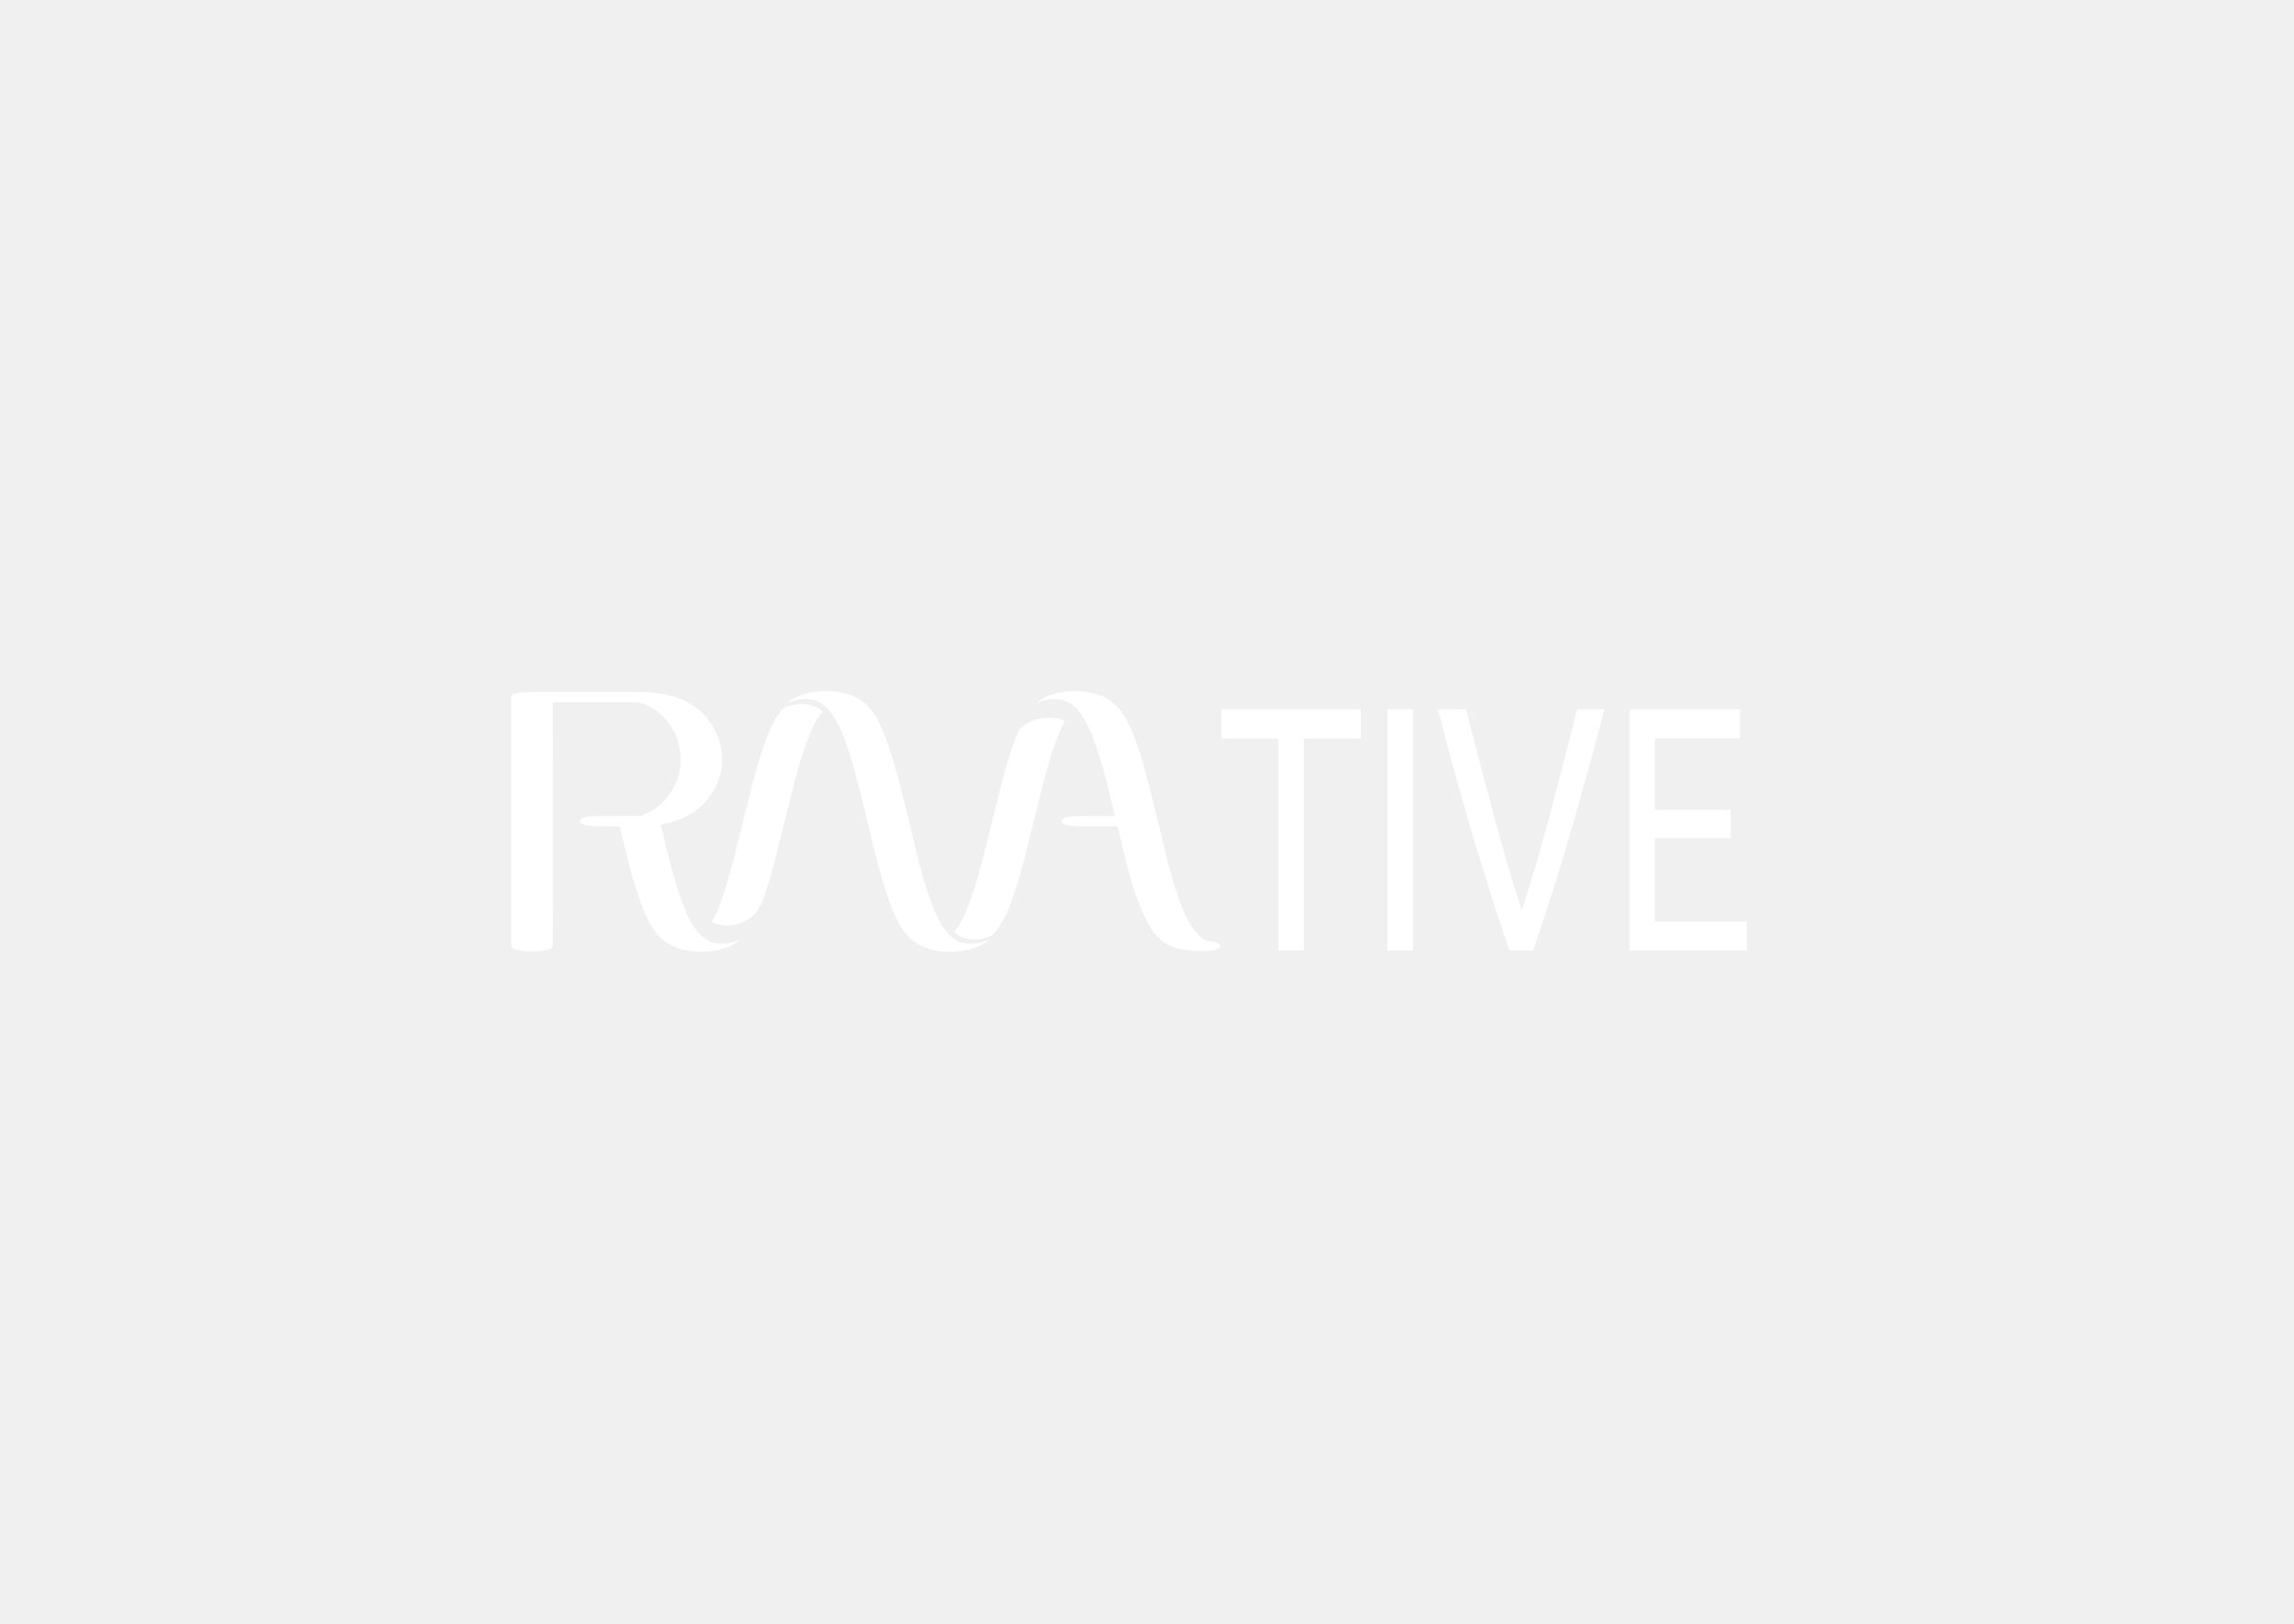
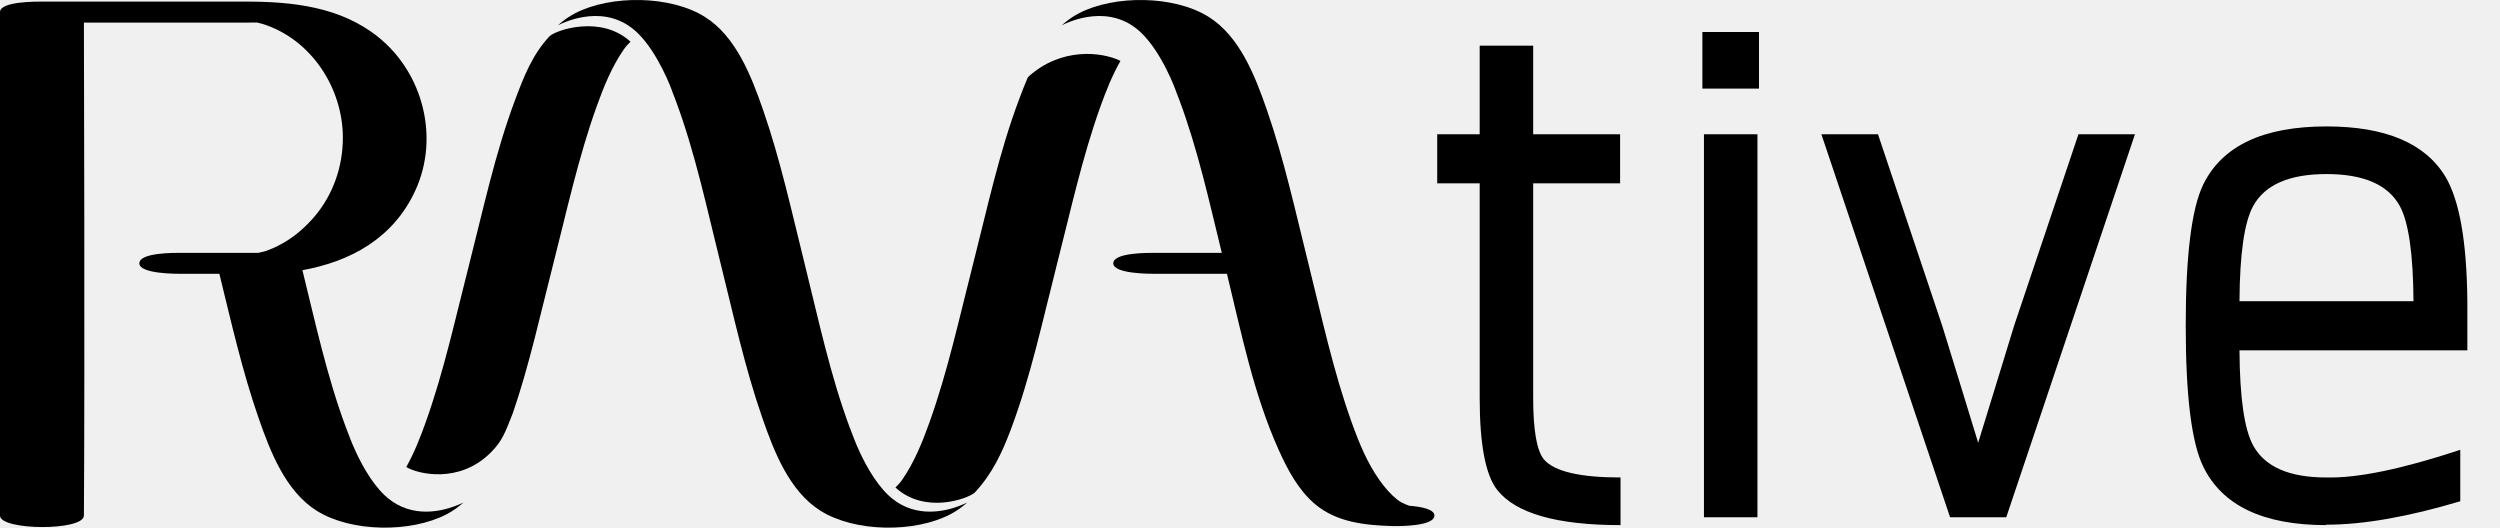
- <svg xmlns="http://www.w3.org/2000/svg" width="842" height="596" viewBox="0 0 842 596" fill="none">
-   <path d="M260.561 345.596C260.54 345.587 260.51 345.575 260.469 345.558C260.469 345.558 260.477 345.558 260.479 345.559C259.432 345.093 258.393 344.426 257.403 343.489C256.147 342.297 255.038 340.763 254.114 339.239C254.036 339.111 253.96 338.982 253.884 338.854C253.726 338.583 253.571 338.314 253.425 338.046C253.353 337.916 253.28 337.784 253.21 337.652C251.847 335.108 251.071 332.948 251.071 332.948C251.071 332.948 251.077 332.956 251.081 332.966C250.852 332.387 250.628 331.806 250.411 331.226C246.964 321.98 244.87 312.247 242.513 302.679C251.232 301.109 259.042 296.896 263.027 288.149C267.373 278.608 264.418 266.969 256.289 260.416C249.434 254.889 240.713 253.965 232.211 253.965C225.506 253.965 200.883 253.965 195.275 253.965C194.205 253.965 187.673 253.915 187.66 255.867V347.186C187.64 349.909 202.855 350.019 202.877 347.186C203.063 320.555 202.877 257.769 202.877 257.769C202.877 257.769 230.66 257.769 232.959 257.769C233.406 257.769 233.873 257.739 234.324 257.768C234.482 257.826 235.146 257.972 235.373 258.044C244.135 260.834 249.859 269.673 249.846 278.696C249.838 283.841 248.116 288.874 244.805 292.83C243.162 294.788 241.172 296.544 238.944 297.801C237.897 298.39 236.727 298.936 235.579 299.294C235.36 299.362 234.788 299.461 234.487 299.533C229.841 299.533 225.194 299.533 220.548 299.533C219.382 299.533 212.939 299.456 212.939 301.435C212.939 303.369 219.72 303.338 220.548 303.338H227.448C229.6 312.096 231.585 320.943 234.552 329.466C236.657 335.511 239.425 342.75 245.109 346.317C251.338 350.228 262.187 350.333 268.656 346.958C269.787 346.368 270.802 345.639 271.73 344.805C271.72 344.812 271.703 344.822 271.693 344.827C270.538 345.391 265.458 347.721 260.561 345.596Z" fill="white" />
-   <path d="M287.323 260.255C284.177 263.651 282.682 267.549 281.104 271.749C277.459 281.439 275.311 291.66 272.745 301.668C270.29 311.248 268.196 320.995 264.852 330.32C263.87 333.062 262.782 335.822 261.352 338.378C263.37 339.639 270.938 341.489 276.653 335.774C278.778 333.649 279.278 332.149 280.7 328.544C283.704 319.771 285.677 310.634 287.975 301.668C290.43 292.087 292.524 282.34 295.868 273.015C297.157 269.419 298.62 265.79 300.809 262.633C301.321 261.894 301.407 261.912 302.014 261.242C296.683 256.338 288.544 259.099 287.323 260.255Z" fill="white" />
-   <path d="M443.266 345.405C443.161 345.336 442.049 345.058 441.073 344.28C439.876 343.327 438.862 342.14 437.971 340.905C435.674 337.725 434.166 334.024 432.846 330.354C429.475 320.984 427.389 311.172 424.983 301.527C422.653 292.179 420.606 282.697 417.434 273.586C415.33 267.542 412.561 260.303 406.877 256.735C400.647 252.824 389.801 252.719 383.33 256.094C382.195 256.686 381.174 257.421 380.242 258.259C380.262 258.248 380.285 258.234 380.303 258.226C381.707 257.537 388.953 254.218 394.588 259.565C398.453 263.23 400.92 270.104 400.92 270.104C400.92 270.104 400.906 270.081 400.883 270.041C401.119 270.635 401.352 271.23 401.572 271.826C404.92 280.802 406.99 290.236 409.265 299.533C405.242 299.533 401.216 299.533 397.191 299.533C396.025 299.533 389.582 299.456 389.582 301.435C389.582 303.369 396.365 303.338 397.191 303.338C401.527 303.338 405.863 303.338 410.197 303.338L410.22 303.427C412.827 314.145 415.062 325.245 419.603 335.32C421.197 338.849 423.148 342.552 426.15 345.091C430.097 348.426 435.234 348.942 440.213 349.088C441.375 349.122 447.826 349.142 447.826 347.186C447.826 346.018 445.394 345.577 443.266 345.405Z" fill="white" />
-   <path d="M351.935 345.596C351.915 345.587 351.884 345.574 351.845 345.558C351.845 345.558 351.851 345.558 351.855 345.559C350.806 345.093 349.769 344.426 348.779 343.489C347.523 342.296 346.414 340.763 345.49 339.239C345.41 339.111 345.336 338.984 345.261 338.855C345.101 338.584 344.947 338.314 344.8 338.046C344.728 337.916 344.655 337.784 344.585 337.652C343.222 335.108 342.448 332.948 342.448 332.948C342.448 332.948 342.45 332.956 342.458 332.966C342.228 332.387 342.003 331.806 341.786 331.226C338.202 321.609 336.083 311.464 333.604 301.527C331.274 292.179 329.227 282.697 326.055 273.586C323.951 267.542 321.182 260.303 315.5 256.735C309.268 252.824 298.42 252.719 291.951 256.094C290.814 256.686 289.795 257.421 288.863 258.259C288.883 258.248 288.906 258.234 288.924 258.226C290.328 257.537 297.574 254.218 303.209 259.565C307.072 263.23 309.541 270.104 309.541 270.104C309.541 270.104 309.527 270.081 309.504 270.041C309.74 270.636 309.971 271.231 310.193 271.826C313.777 281.443 315.896 291.588 318.373 301.526C320.705 310.873 322.752 320.356 325.924 329.466C328.029 335.511 330.797 342.75 336.479 346.317C342.711 350.228 353.559 350.333 360.028 346.958C361.159 346.368 362.176 345.639 363.104 344.805C363.09 344.812 363.075 344.822 363.063 344.827C361.912 345.392 356.834 347.721 351.935 345.596Z" fill="white" />
-   <path d="M374.087 267.684C373.519 269.001 373.003 270.359 372.48 271.749C368.835 281.439 366.687 291.66 364.123 301.668C361.668 311.248 359.574 320.995 356.23 330.32C354.941 333.917 353.478 337.545 351.289 340.702C350.777 341.44 350.678 341.425 350.07 342.093C355.343 346.95 363.093 344.199 364.453 343.021C367.619 339.623 369.408 335.804 370.996 331.586C374.639 321.896 376.787 311.674 379.353 301.668C381.808 292.087 383.904 282.34 387.246 273.015C388.26 270.186 389.391 267.342 390.891 264.718C387.591 263.087 380.091 262.149 374.087 267.684Z" fill="white" />
-   <path d="M499.5 260.38V271.11H478.572V348.908H469.26V271.11H448.332V260.38H499.5Z" fill="white" />
-   <path d="M509.291 260.38H518.603V348.908H509.291V260.38Z" fill="white" />
-   <path d="M588.876 260.38C586.444 269.748 584.108 278.434 581.868 286.44C579.692 294.36 577.548 301.897 575.436 309.051C573.324 316.205 571.212 323.06 569.1 329.618C567.052 336.09 564.94 342.52 562.764 348.908H554.028C551.852 342.52 549.708 336.09 547.596 329.618C545.548 323.06 543.436 316.205 541.26 309.051C539.148 301.897 536.972 294.36 534.732 286.44C532.492 278.434 530.188 269.748 527.82 260.38H538.092C541.548 273.836 544.94 286.78 548.268 299.214C551.596 311.648 555.02 323.316 558.54 334.217C562.06 323.401 565.484 311.776 568.812 299.342C572.14 286.823 575.5 273.836 578.892 260.38H588.876Z" fill="white" />
-   <path d="M598.092 348.908V260.38H638.7V270.983H607.404V297.298H635.244V307.646H607.404V338.305H641.1V348.908H598.092Z" fill="white" />
+ <svg xmlns="http://www.w3.org/2000/svg" width="453.44" height="95.702" viewBox="0 0 453.44 95.702">
+   <path fill-rule="nonzero" fill="rgb(0%, 0%, 0%)" fill-opacity="1" d="M 72.902 91.922 C 72.879 91.91 72.852 91.898 72.809 91.883 C 72.809 91.883 72.816 91.883 72.82 91.883 C 71.773 91.418 70.734 90.75 69.742 89.812 C 68.488 88.621 67.379 87.09 66.453 85.562 C 66.375 85.438 66.301 85.309 66.223 85.18 C 66.066 84.906 65.91 84.641 65.766 84.371 C 65.691 84.242 65.621 84.109 65.551 83.977 C 64.188 81.434 63.41 79.273 63.41 79.273 C 63.41 79.273 63.418 79.281 63.422 79.289 C 63.191 78.711 62.969 78.133 62.75 77.551 C 59.305 68.305 57.211 58.57 54.852 49.004 C 63.57 47.434 71.383 43.223 75.367 34.473 C 79.715 24.934 76.758 13.293 68.629 6.742 C 61.773 1.215 53.055 0.289 44.551 0.289 C 37.848 0.289 13.223 0.289 7.613 0.289 C 6.547 0.289 0.012 0.238 0 2.191 L 0 93.512 C -0.02 96.234 15.195 96.344 15.219 93.512 C 15.402 66.879 15.219 4.094 15.219 4.094 C 15.219 4.094 43 4.094 45.301 4.094 C 45.746 4.094 46.215 4.062 46.664 4.094 C 46.82 4.152 47.484 4.297 47.715 4.367 C 56.477 7.16 62.199 15.996 62.188 25.02 C 62.18 30.164 60.457 35.199 57.145 39.156 C 55.504 41.113 53.512 42.867 51.285 44.125 C 50.238 44.715 49.066 45.262 47.918 45.617 C 47.699 45.688 47.129 45.785 46.828 45.859 C 42.18 45.859 37.535 45.859 32.887 45.859 C 31.723 45.859 25.277 45.781 25.277 47.762 C 25.277 49.695 32.059 49.664 32.887 49.664 L 39.789 49.664 C 41.941 58.422 43.926 67.27 46.891 75.789 C 48.996 81.836 51.766 89.074 57.449 92.641 C 63.68 96.555 74.527 96.656 80.996 93.281 C 82.129 92.691 83.141 91.965 84.07 91.129 C 84.059 91.137 84.043 91.148 84.031 91.152 C 82.879 91.715 77.797 94.047 72.902 91.922 Z M 72.902 91.922 " />
+   <path fill-rule="nonzero" fill="rgb(0%, 0%, 0%)" fill-opacity="1" d="M 99.664 6.578 C 96.516 9.977 95.023 13.875 93.445 18.074 C 89.801 27.766 87.652 37.984 85.086 47.992 C 82.629 57.574 80.535 67.32 77.191 76.645 C 76.211 79.387 75.121 82.148 73.691 84.703 C 75.711 85.965 83.277 87.812 88.992 82.098 C 91.117 79.973 91.617 78.473 93.039 74.867 C 96.043 66.098 98.016 56.957 100.316 47.992 C 102.77 38.41 104.863 28.664 108.207 19.34 C 109.496 15.742 110.961 12.113 113.148 8.957 C 113.66 8.219 113.746 8.238 114.355 7.566 C 109.023 2.664 100.883 5.426 99.664 6.578 Z M 99.664 6.578 " />
+   <path fill-rule="nonzero" fill="rgb(0%, 0%, 0%)" fill-opacity="1" d="M 255.605 91.73 C 255.5 91.66 254.391 91.383 253.414 90.605 C 252.215 89.652 251.203 88.465 250.312 87.23 C 248.016 84.051 246.508 80.348 245.188 76.68 C 241.816 67.309 239.73 57.496 237.324 47.852 C 234.992 38.504 232.945 29.023 229.773 19.91 C 227.672 13.867 224.902 6.629 219.219 3.059 C 212.988 -0.852 202.141 -0.957 195.672 2.418 C 194.535 3.012 193.516 3.746 192.582 4.582 C 192.602 4.574 192.625 4.559 192.645 4.551 C 194.047 3.863 201.293 0.543 206.93 5.891 C 210.793 9.555 213.262 16.43 213.262 16.43 C 213.262 16.43 213.246 16.406 213.223 16.367 C 213.461 16.961 213.691 17.555 213.91 18.152 C 217.262 27.125 219.328 36.562 221.605 45.859 C 217.582 45.859 213.555 45.859 209.531 45.859 C 208.363 45.859 201.922 45.781 201.922 47.762 C 201.922 49.695 208.703 49.664 209.531 49.664 C 213.867 49.664 218.203 49.664 222.535 49.664 L 222.559 49.75 C 225.168 60.469 227.402 71.57 231.941 81.645 C 233.535 85.176 235.488 88.875 238.488 91.414 C 242.438 94.75 247.574 95.266 252.555 95.414 C 253.715 95.445 260.168 95.469 260.168 93.512 C 260.168 92.344 257.734 91.902 255.605 91.73 Z M 255.605 91.73 " />
+   <path fill-rule="nonzero" fill="rgb(0%, 0%, 0%)" fill-opacity="1" d="M 164.273 91.922 C 164.254 91.91 164.223 91.898 164.184 91.883 C 164.184 91.883 164.191 91.883 164.195 91.883 C 163.145 91.418 162.109 90.75 161.117 89.812 C 159.863 88.621 158.754 87.09 157.828 85.562 C 157.75 85.438 157.676 85.309 157.602 85.18 C 157.441 84.91 157.285 84.641 157.141 84.371 C 157.066 84.242 156.996 84.109 156.926 83.977 C 155.562 81.434 154.789 79.273 154.789 79.273 C 154.789 79.273 154.789 79.281 154.797 79.289 C 154.566 78.711 154.344 78.133 154.125 77.551 C 150.543 67.934 148.422 57.789 145.945 47.852 C 143.613 38.504 141.566 29.023 138.395 19.91 C 136.293 13.867 133.523 6.629 127.84 3.059 C 121.609 -0.852 110.762 -0.957 104.293 2.418 C 103.152 3.012 102.137 3.746 101.203 4.582 C 101.223 4.574 101.246 4.559 101.266 4.551 C 102.668 3.863 109.914 0.543 115.551 5.891 C 119.41 9.555 121.883 16.43 121.883 16.43 C 121.883 16.43 121.867 16.406 121.844 16.367 C 122.078 16.961 122.312 17.555 122.531 18.152 C 126.117 27.77 128.234 37.914 130.715 47.852 C 133.047 57.199 135.094 66.68 138.266 75.789 C 140.367 81.836 143.137 89.074 148.82 92.641 C 155.051 96.555 165.898 96.656 172.367 93.281 C 173.5 92.691 174.516 91.965 175.445 91.129 C 175.43 91.137 175.414 91.148 175.402 91.152 C 174.254 91.719 169.176 94.047 164.273 91.922 Z M 164.273 91.922 " />
+   <path fill-rule="nonzero" fill="rgb(0%, 0%, 0%)" fill-opacity="1" d="M 186.426 14.008 C 185.859 15.324 185.344 16.684 184.82 18.074 C 181.176 27.766 179.027 37.984 176.465 47.992 C 174.008 57.574 171.914 67.32 168.57 76.645 C 167.281 80.242 165.816 83.871 163.629 87.027 C 163.117 87.766 163.02 87.75 162.41 88.418 C 167.684 93.273 175.434 90.523 176.793 89.348 C 179.961 85.949 181.746 82.129 183.336 77.91 C 186.98 68.223 189.129 58 191.691 47.992 C 194.148 38.41 196.242 28.664 199.586 19.34 C 200.602 16.512 201.73 13.668 203.23 11.043 C 199.93 9.41 192.43 8.473 186.426 14.008 Z M 186.426 14.008 " />
+   <path fill-rule="nonzero" fill="rgb(0%, 0%, 0%)" fill-opacity="1" d="M 278.082 24.352 L 293.848 24.352 L 293.848 33.258 L 278.082 33.258 L 278.082 72.164 C 278.082 78.062 278.738 81.789 280.051 83.352 C 281.945 85.52 286.57 86.602 293.926 86.602 L 293.926 95.242 C 282.371 95.242 274.918 93.117 271.566 88.867 C 269.441 86.18 268.379 80.613 268.379 72.164 L 268.379 33.258 L 260.676 33.258 L 260.676 24.352 L 268.379 24.352 L 268.379 8.289 L 278.082 8.289 Z M 309.055 24.352 L 318.758 24.352 L 318.758 93.82 L 309.055 93.82 Z M 308.773 5.805 L 319.039 5.805 L 319.039 16.07 L 308.773 16.07 Z M 387.23 24.352 L 363.887 93.82 L 353.699 93.82 L 330.355 24.352 L 340.621 24.352 L 352.293 59.148 C 353 61.461 354.082 64.977 355.543 69.695 C 356.957 74.363 358.043 77.898 358.793 80.305 C 359.645 77.578 360.734 74.039 362.059 69.695 C 363.797 64.039 364.879 60.504 365.309 59.086 L 376.98 24.352 Z M 437.75 54.633 C 437.695 46.051 436.867 40.297 435.266 37.367 C 433.148 33.504 428.719 31.57 421.969 31.57 C 415.227 31.57 410.797 33.504 408.672 37.367 C 407.066 40.297 406.238 46.051 406.188 54.633 Z M 446.234 90.914 C 436.754 93.75 428.664 95.164 421.969 95.164 L 421.906 95.164 L 421.906 95.242 C 410.488 95.242 403.055 91.703 399.609 84.617 C 397.492 80.285 396.438 71.773 396.438 59.086 C 396.438 46.398 397.492 37.863 399.609 33.477 C 403.055 26.445 410.508 22.93 421.969 22.93 C 432.676 22.93 439.867 25.973 443.547 32.055 C 446.098 36.348 447.422 43.875 447.516 54.633 L 447.516 63.539 L 406.188 63.539 C 406.238 72.125 407.066 77.879 408.672 80.805 C 410.797 84.672 415.207 86.602 421.906 86.602 C 427.562 86.75 435.672 85.078 446.234 81.586 Z M 258.551 -12.863 " />
</svg>
